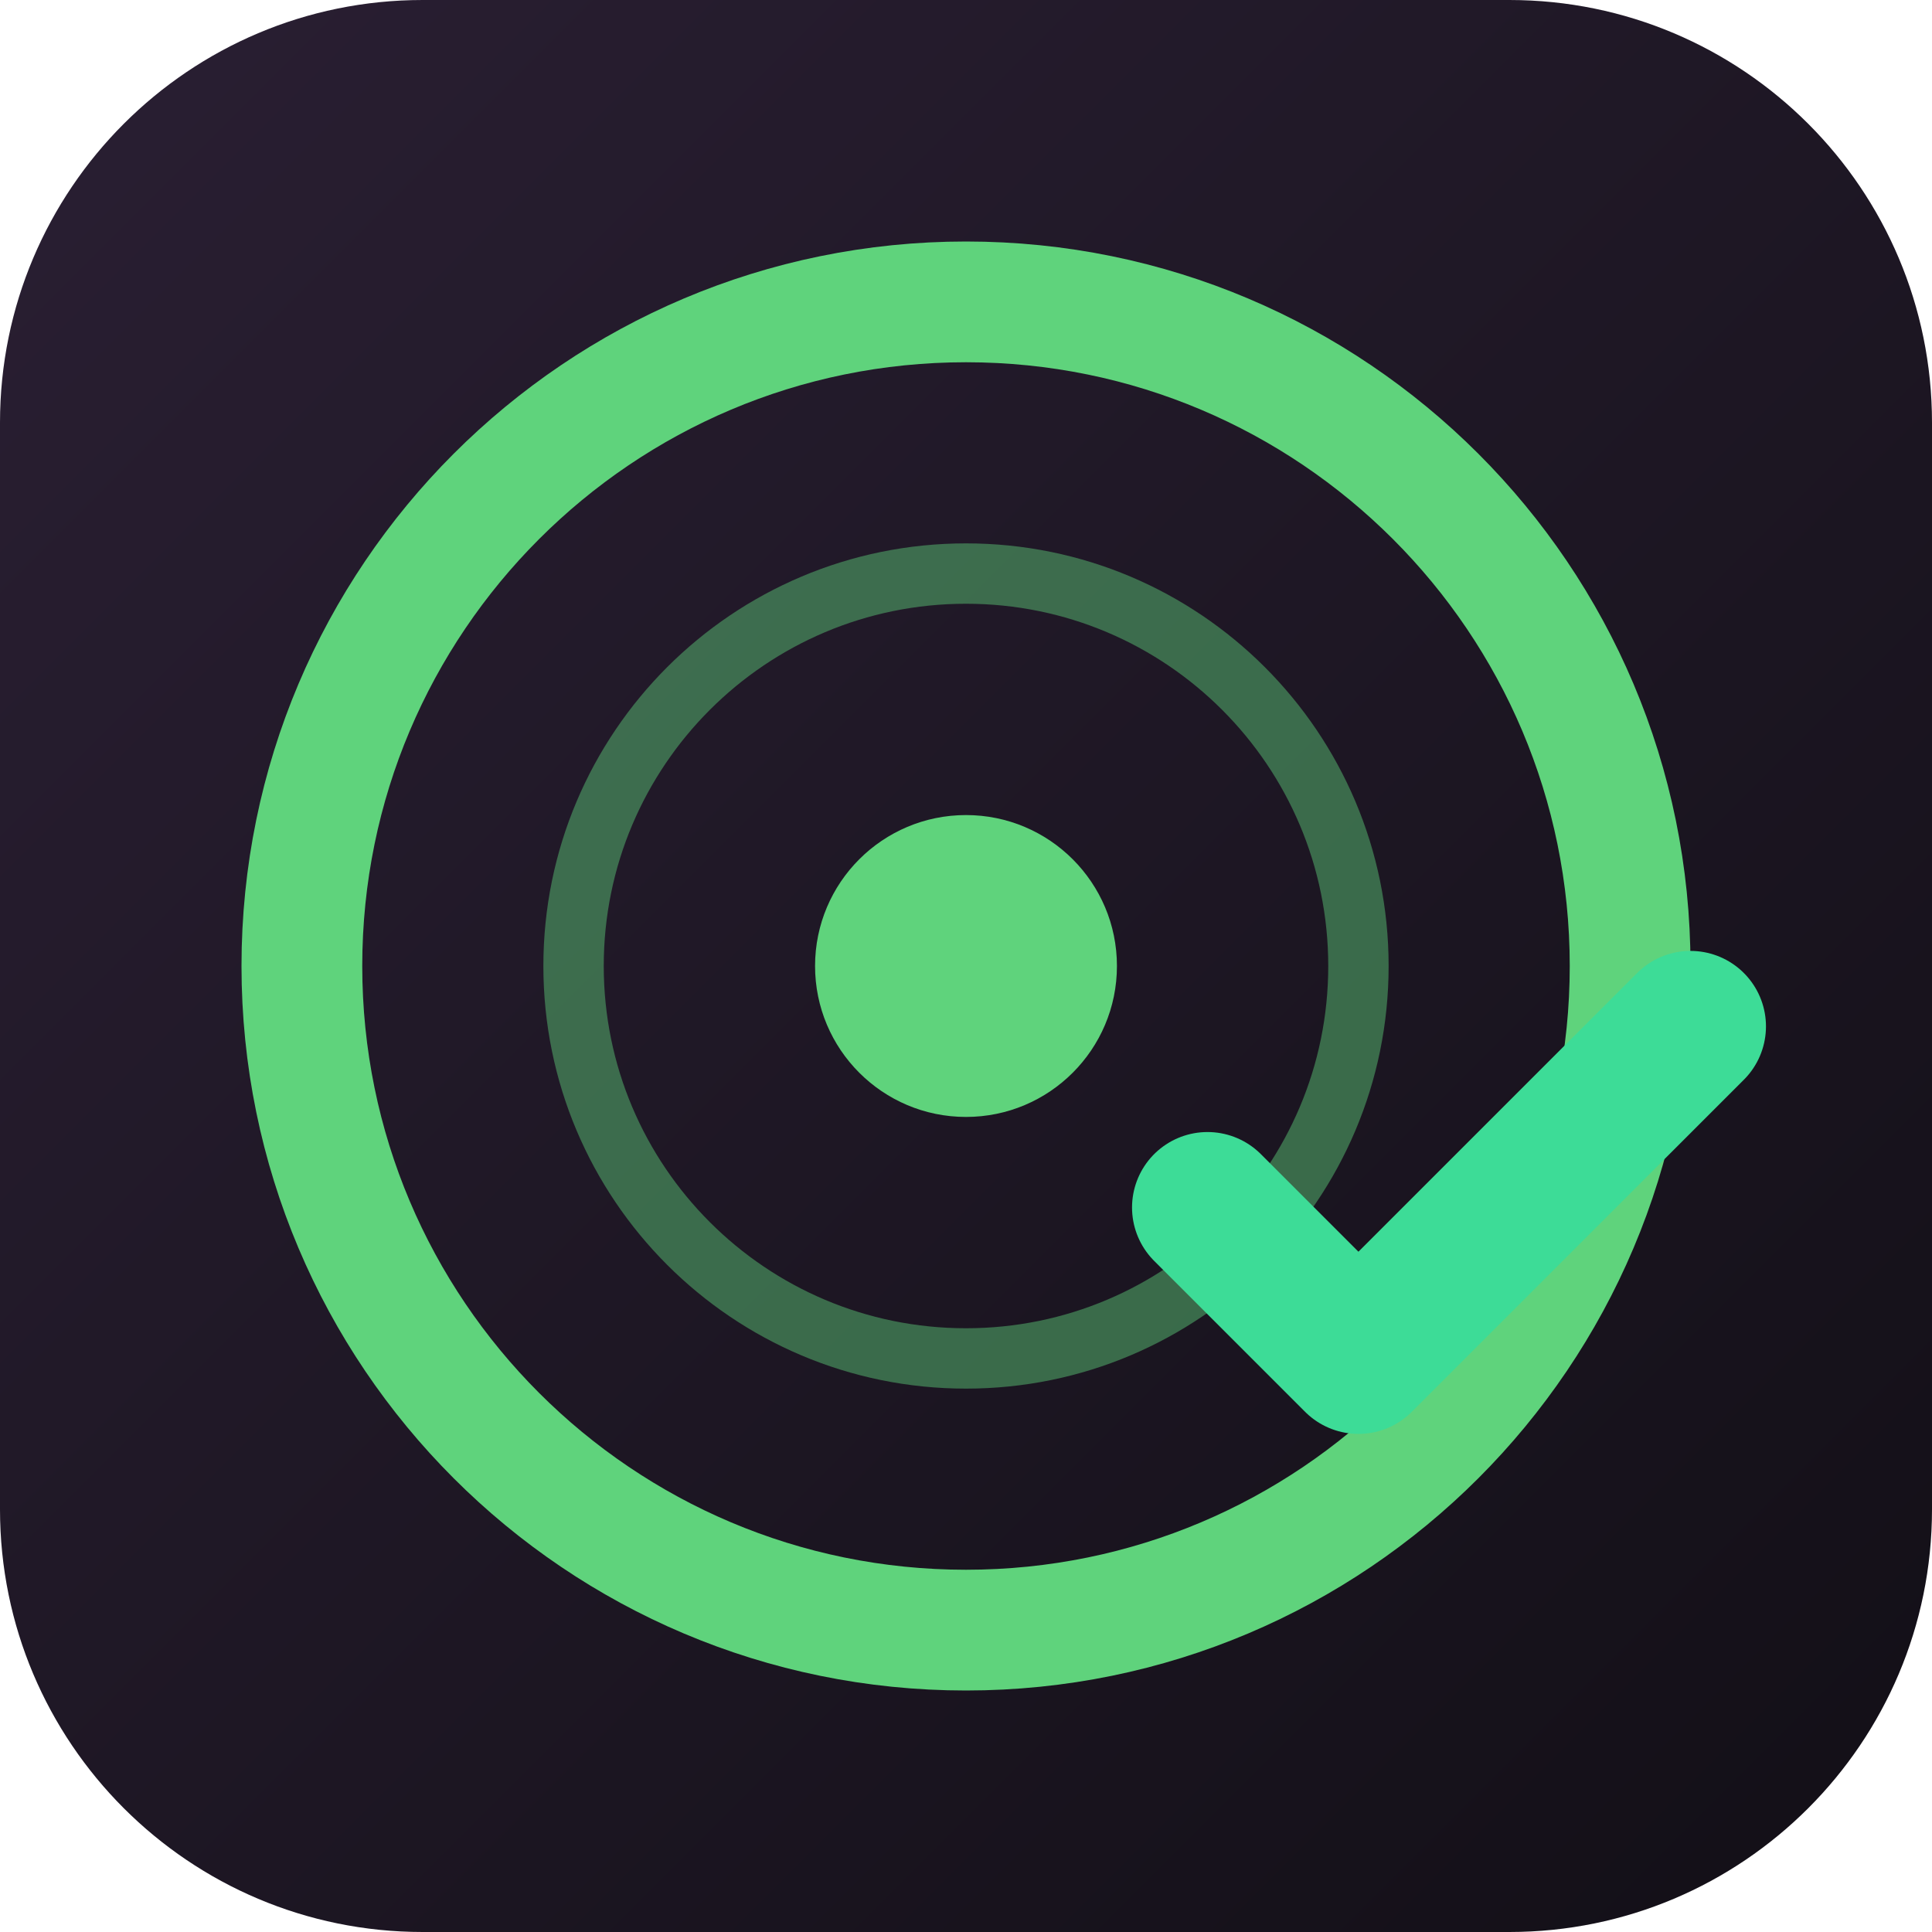
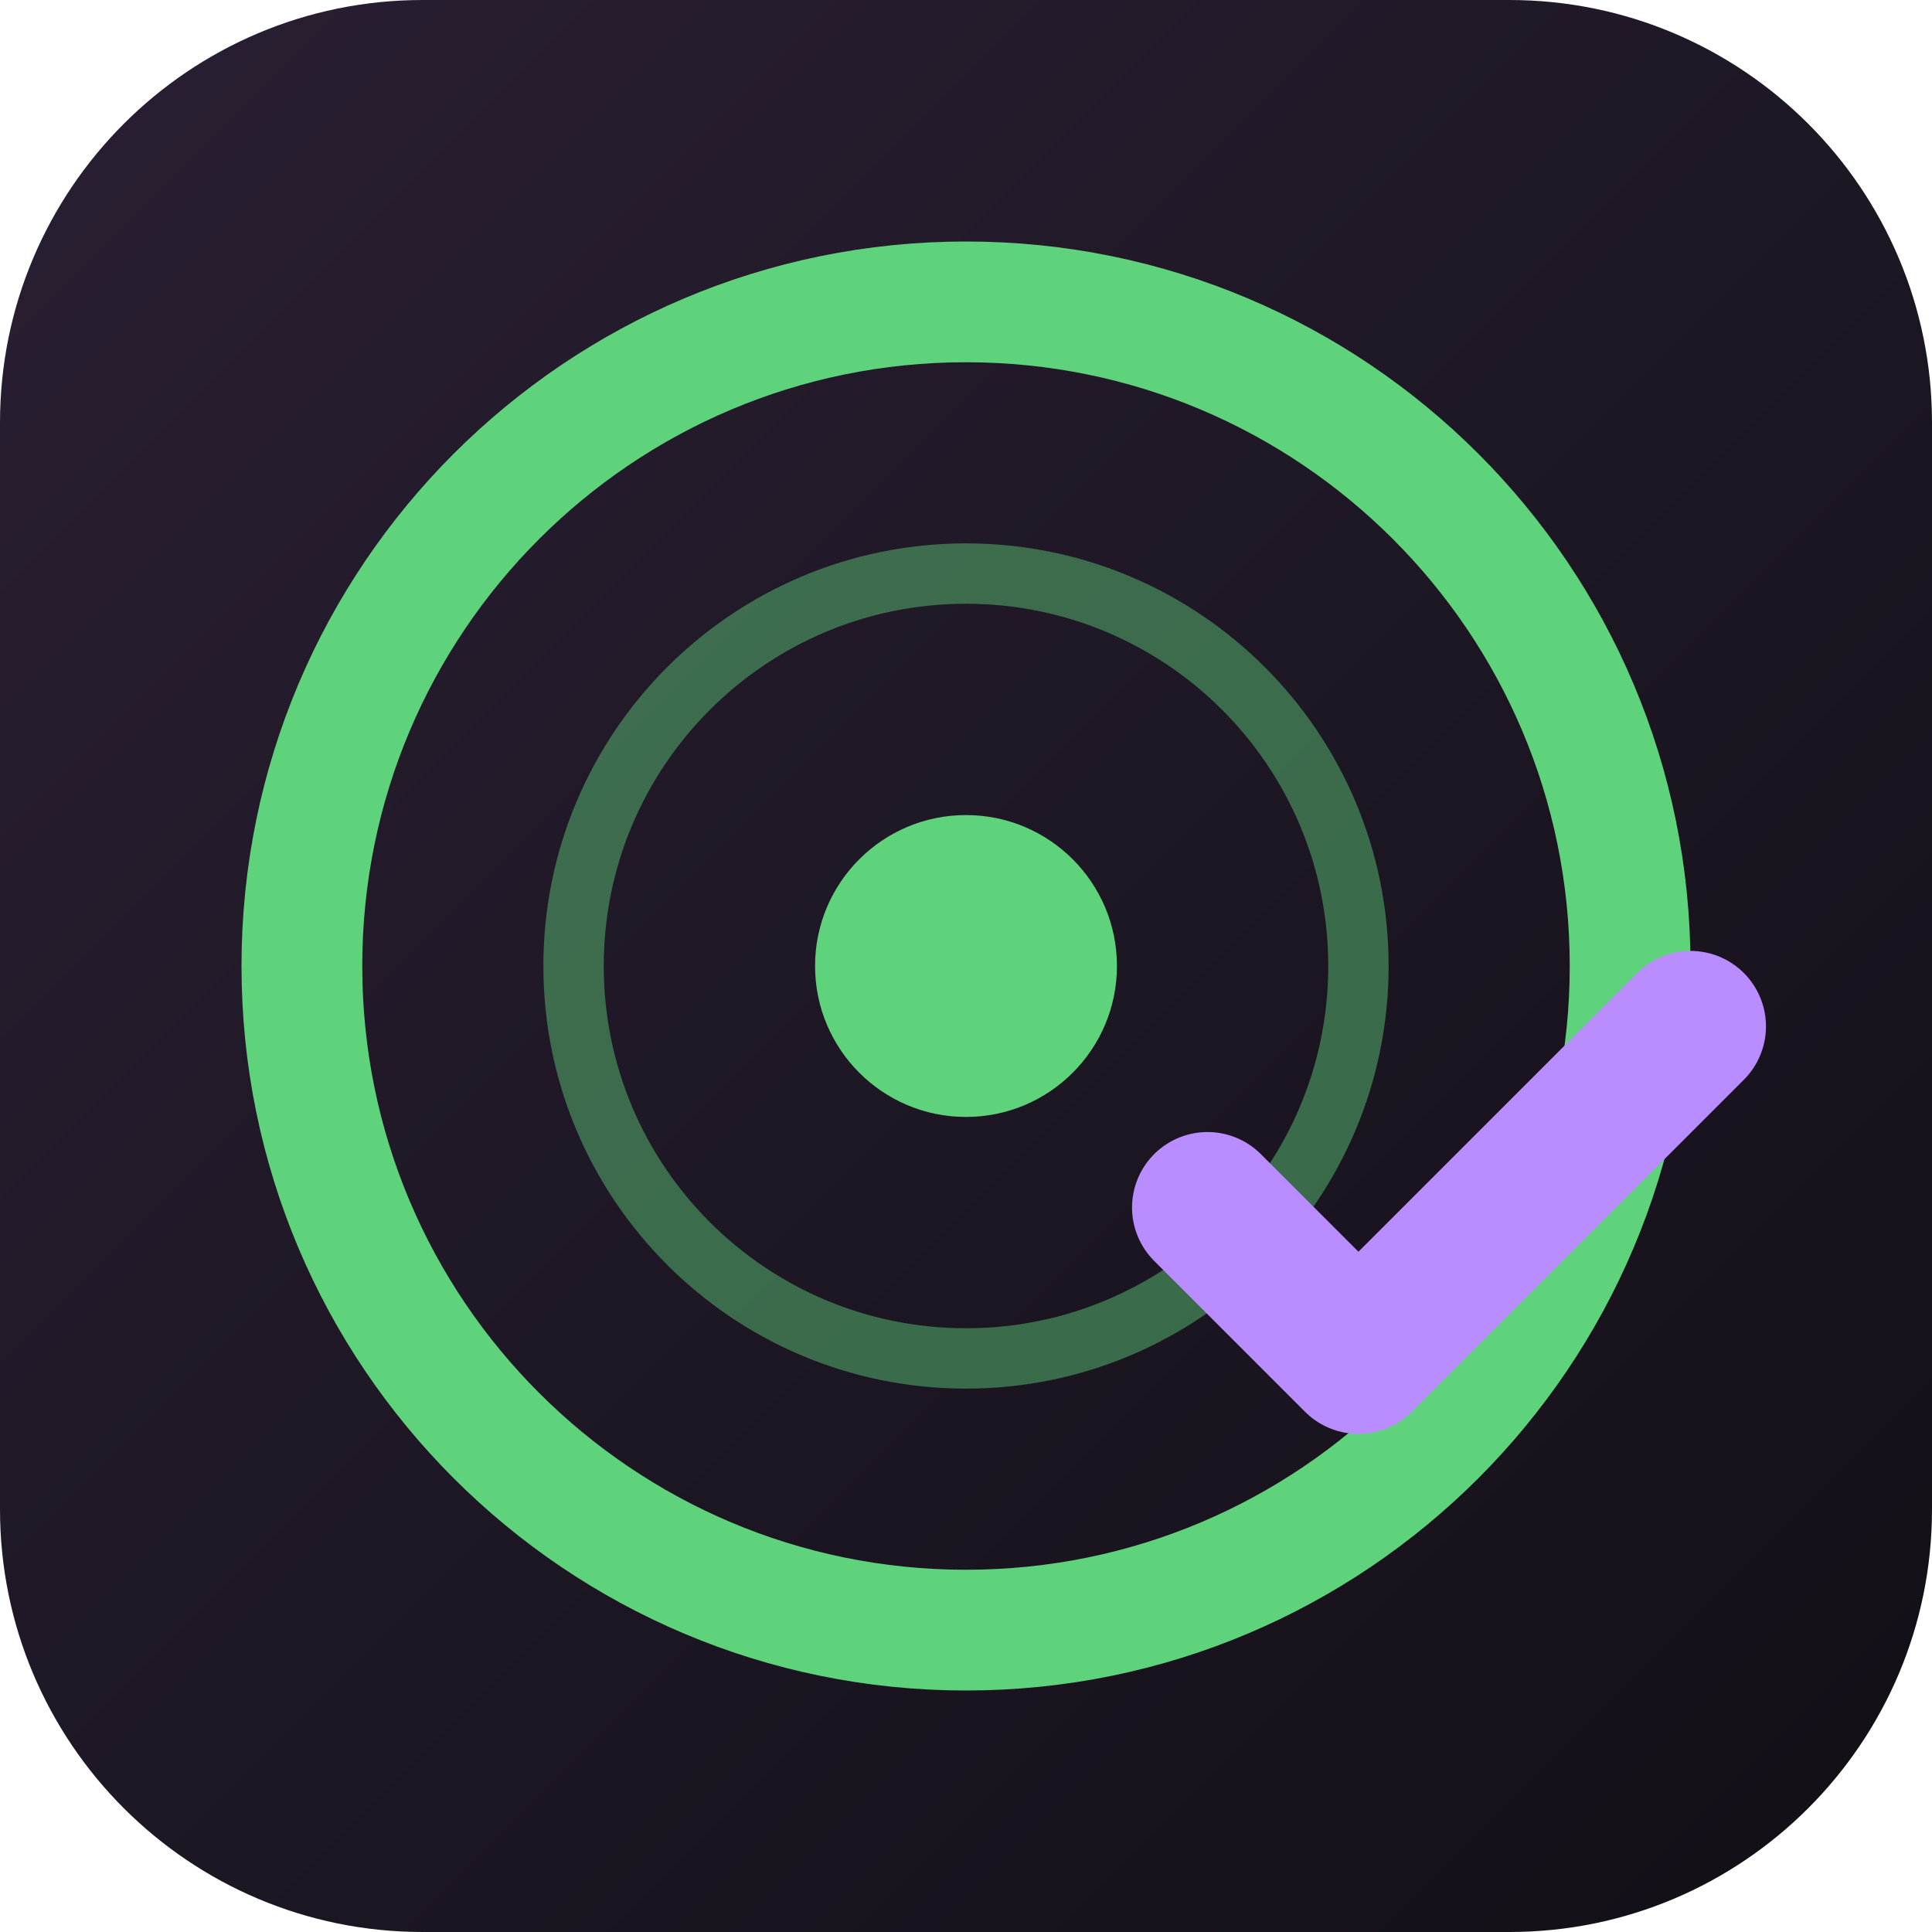
<svg xmlns="http://www.w3.org/2000/svg" viewBox="0 0 64 64">
  <defs>
    <linearGradient id="g" x1="0" y1="0" x2="1" y2="1">
      <stop offset="0" stop-color="#2a1f33" />
      <stop offset="1" stop-color="#120f16" />
    </linearGradient>
  </defs>
  <rect width="64" height="64" rx="14" fill="url(#g)" />
  <circle cx="32" cy="32" r="22" fill="none" stroke="#5fd37c" stroke-width="4" />
  <circle cx="32" cy="32" r="13" fill="none" stroke="#5fd37c" stroke-width="2" opacity=".45" />
  <circle cx="32" cy="32" r="5" fill="#5fd37c" />
-   <path d="M40 40l5 5 11-11" fill="none" stroke="#3ddc97" stroke-width="5" stroke-linecap="round" stroke-linejoin="round" />
+   <path d="M40 40l5 5 11-11" fill="none" stroke="#b98cff" stroke-width="5" stroke-linecap="round" stroke-linejoin="round" />
</svg>
